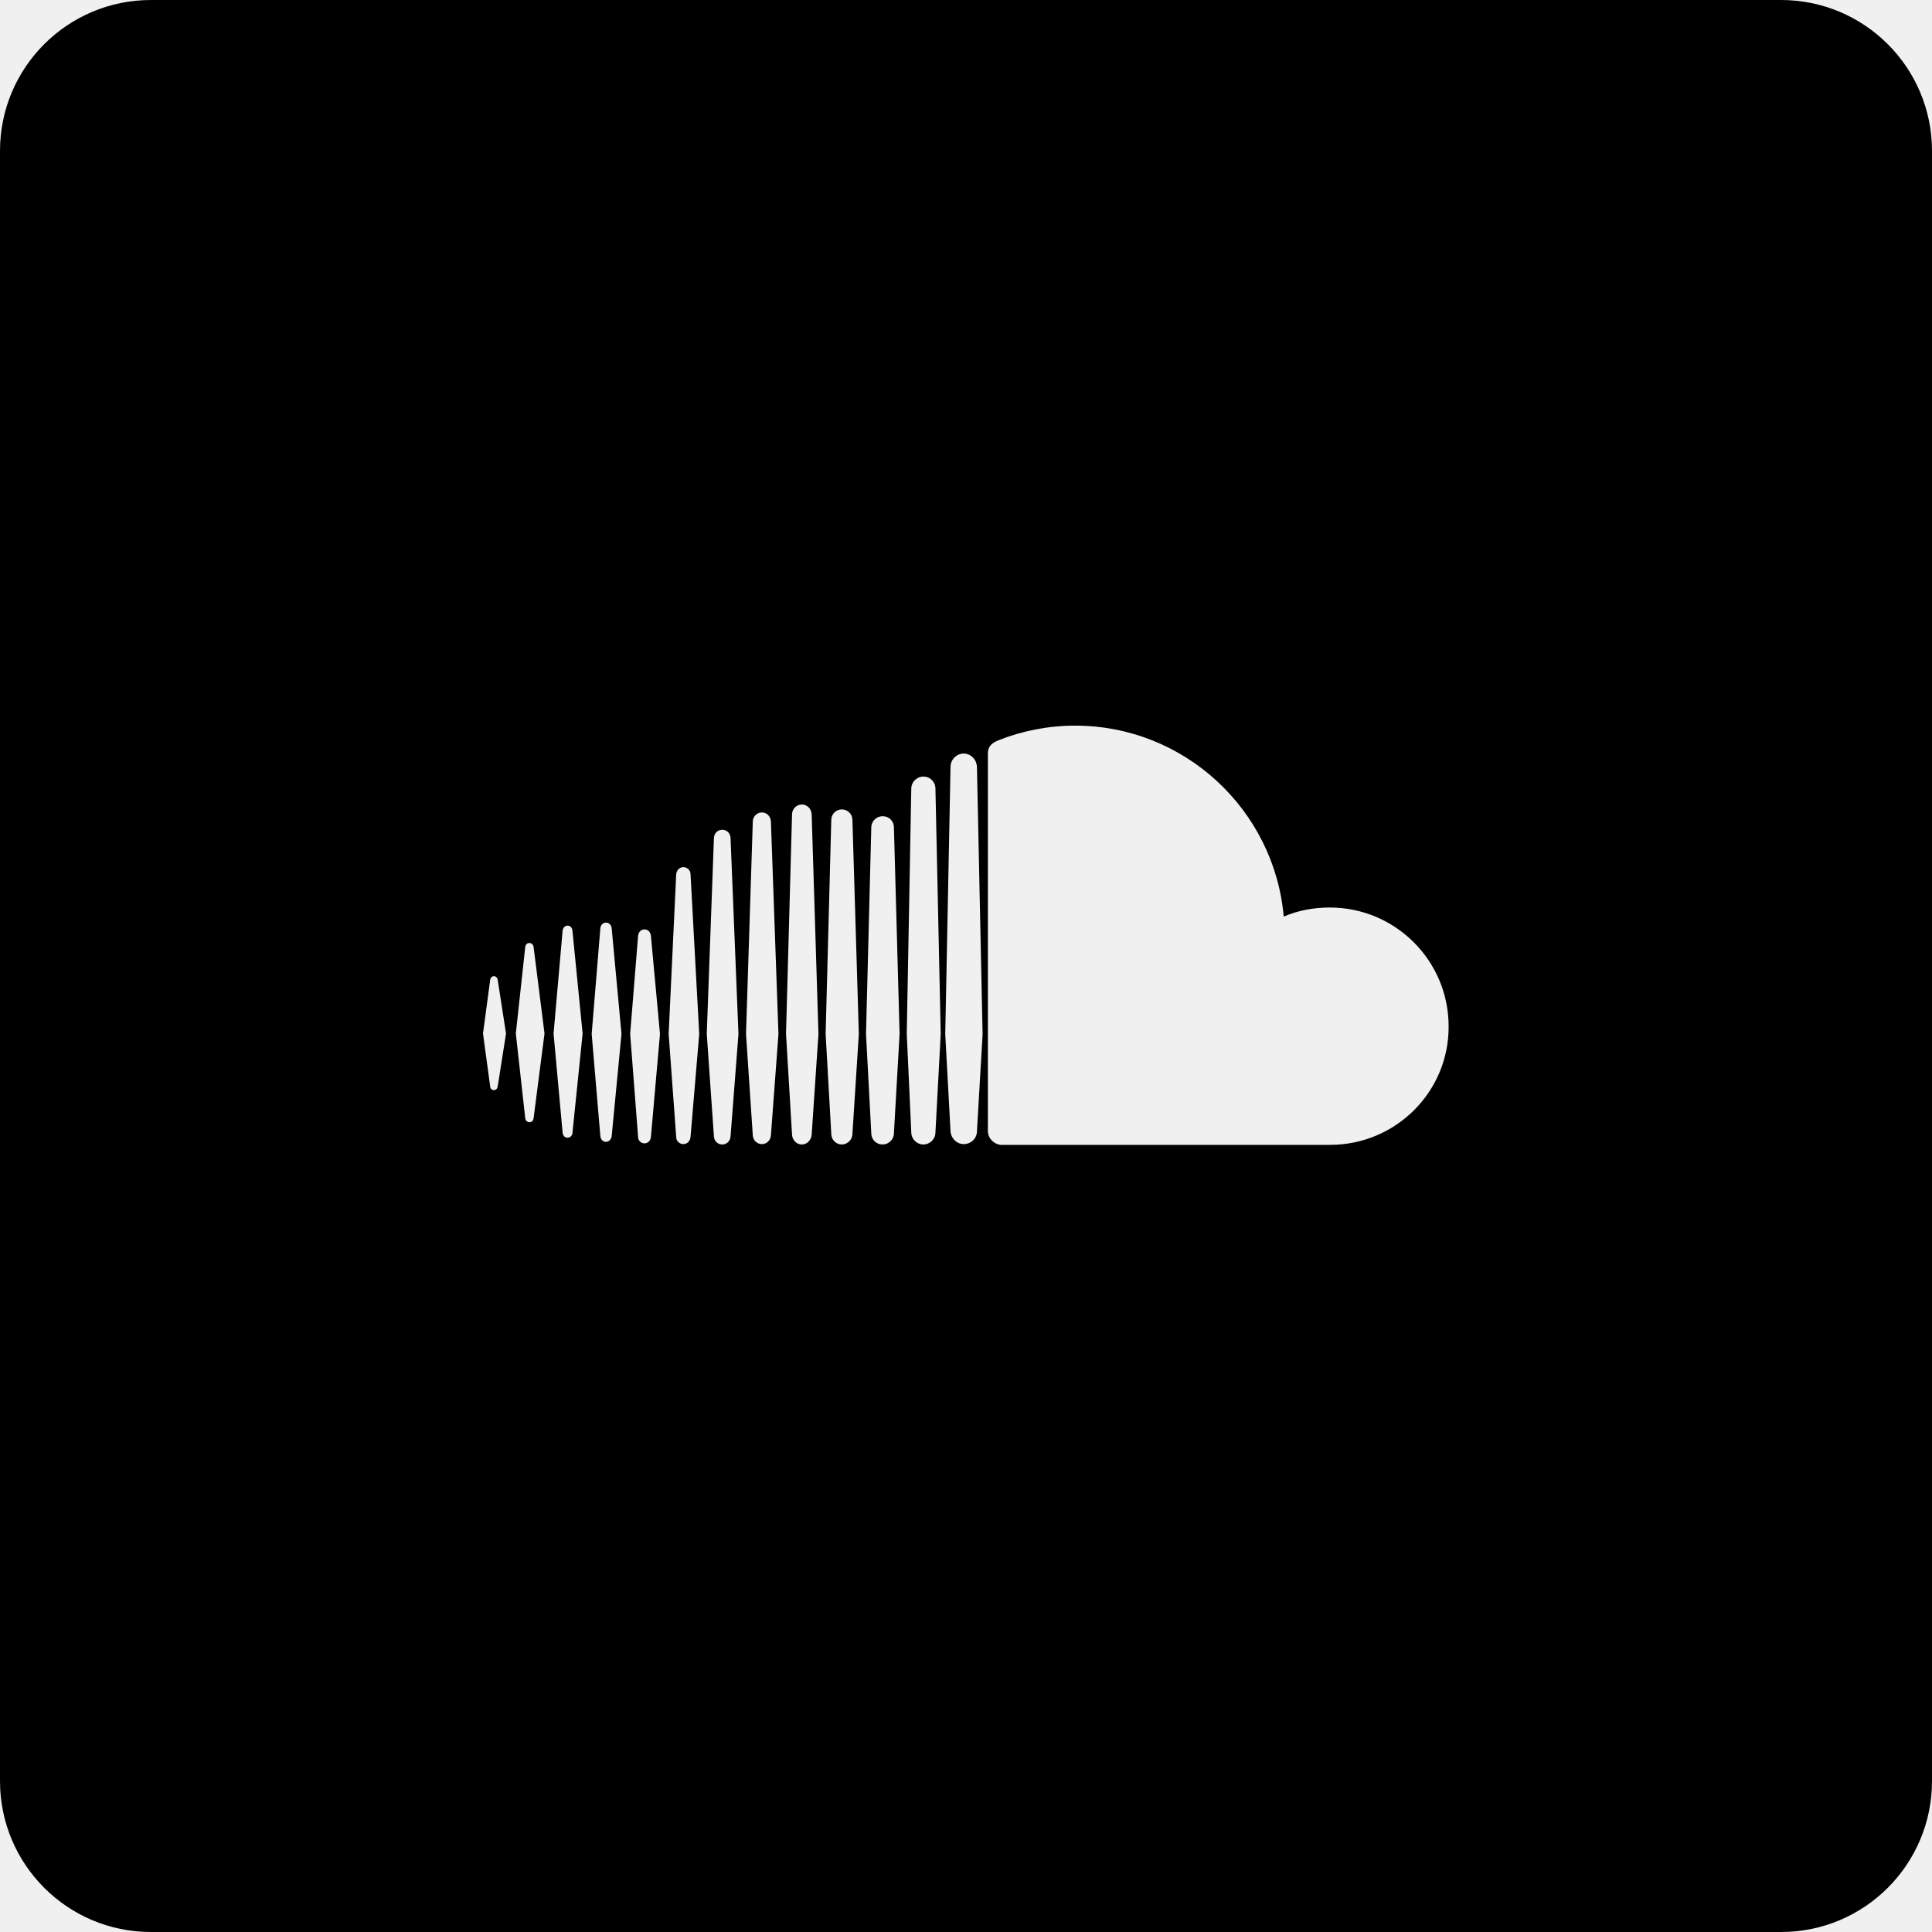
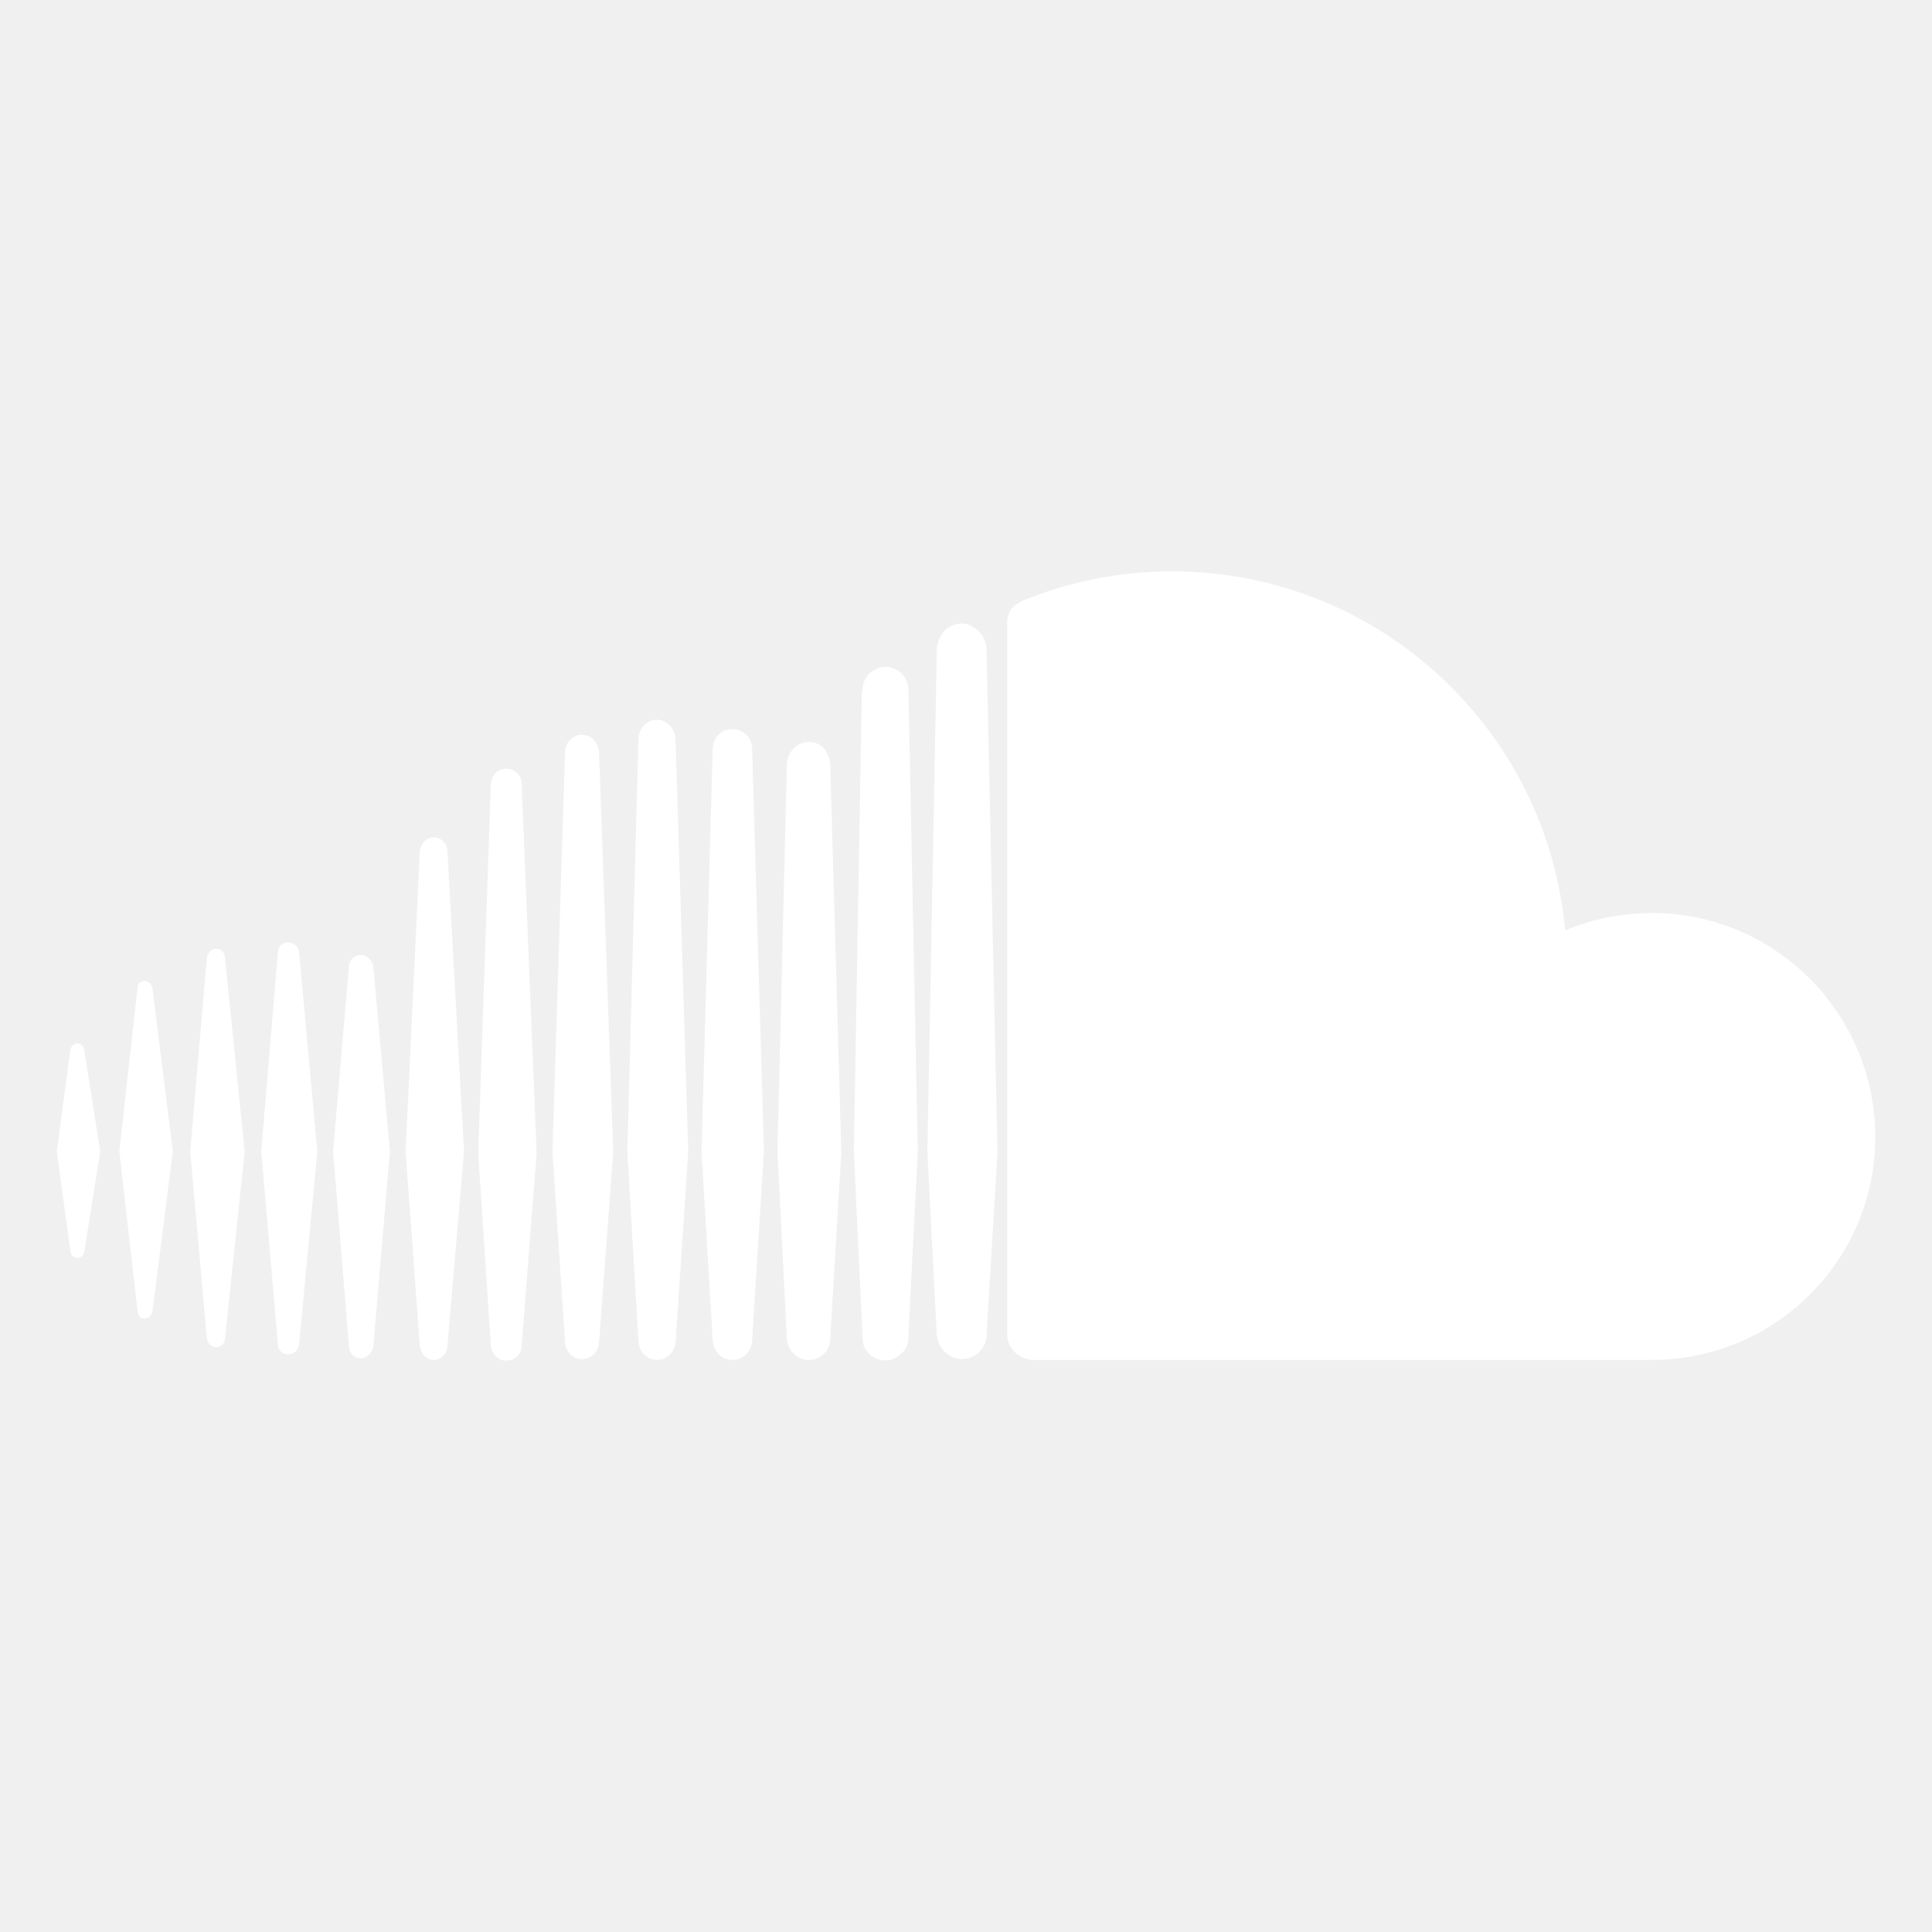
- <svg xmlns="http://www.w3.org/2000/svg" fill="#000000" height="800px" width="800px" version="1.1" id="Layer_1" viewBox="-143 145 512 512" xml:space="preserve">
-   <path d="M329,145h-432c-22.1,0-40,17.9-40,40v432c0,22.1,17.9,40,40,40h432c22.1,0,40-17.9,40-40V185C369,162.9,351.1,145,329,145z   M-11.1,432.9c-0.1,0.6-0.5,1-1,1s-1-0.4-1-1l-1.9-14l1.9-14.2c0.1-0.6,0.5-1,1-1s0.9,0.4,1,1l2.2,14.2L-11.1,432.9z M-1.6,441.4  c-0.1,0.6-0.5,1-1.1,1c-0.5,0-1-0.4-1.1-1l-2.5-22.5l2.5-23c0.1-0.6,0.5-1,1.1-1c0.5,0,1,0.4,1.1,1l2.9,23L-1.6,441.4z M8.7,445.3  c-0.1,0.7-0.6,1.2-1.3,1.2c-0.7,0-1.2-0.5-1.3-1.3l-2.4-26.3l2.4-27.3c0.1-0.7,0.6-1.3,1.3-1.3c0.7,0,1.2,0.5,1.3,1.3l2.7,27.3  L8.7,445.3z M19.1,446.1c-0.1,0.8-0.7,1.5-1.5,1.5c-0.8,0-1.4-0.6-1.5-1.5L13.8,419l2.3-28c0.1-0.9,0.7-1.5,1.5-1.5  c0.8,0,1.4,0.6,1.5,1.5l2.6,28L19.1,446.1z M29.5,446.3c-0.1,1-0.8,1.7-1.7,1.7c-0.9,0-1.7-0.7-1.7-1.7L24,419l2.1-26  c0.1-1,0.8-1.7,1.7-1.7c0.9,0,1.6,0.7,1.7,1.7l2.4,26L29.5,446.3z M40,446.3c-0.1,1.1-0.9,1.9-1.9,1.9s-1.9-0.8-1.9-1.9l-2-27.3  l2-42.3c0.1-1.1,0.9-1.9,1.9-1.9s1.9,0.8,1.9,1.9l2.3,42.3L40,446.3z M50.6,446.2c-0.1,1.2-1,2.1-2.2,2.1s-2.1-0.9-2.2-2.1L44.3,419  l1.9-52c0.1-1.2,1-2.1,2.2-2.1s2.1,0.9,2.2,2.1l2.1,52L50.6,446.2z M61.3,445.9c-0.1,1.3-1.1,2.3-2.4,2.3s-2.3-1-2.4-2.3L54.7,419  l1.8-56.3c0-1.3,1.1-2.4,2.4-2.4s2.3,1,2.4,2.4l2,56.3L61.3,445.9z M72.1,445.7c-0.1,1.4-1.2,2.6-2.6,2.6c-1.4,0-2.5-1.1-2.6-2.6  L65.3,419l1.6-58.2c0-1.4,1.2-2.6,2.6-2.6s2.5,1.1,2.6,2.6l1.8,58.2L72.1,445.7z M82.9,445.5c0,1.5-1.3,2.8-2.8,2.8  s-2.8-1.2-2.8-2.8L75.8,419l1.5-56.7c0-1.6,1.3-2.8,2.8-2.8s2.8,1.2,2.8,2.8l1.7,56.7L82.9,445.5z M93.9,445.3c0,1.7-1.4,3-3,3  c-1.7,0-3-1.3-3-3L86.5,419l1.4-54.7c0-1.7,1.4-3,3-3c1.7,0,3,1.3,3,3l1.5,54.7L93.9,445.3z M104.9,445.1c0,1.8-1.5,3.2-3.2,3.2  c-1.8,0-3.2-1.5-3.2-3.2L97.3,419l1.2-65c0-1.8,1.5-3.2,3.2-3.2c1.8,0,3.2,1.4,3.2,3.2l1.4,65L104.9,445.1z M115.9,444.8  c0,1.9-1.6,3.4-3.5,3.4c-1.9,0-3.4-1.6-3.5-3.4l-1.4-25.7l1.4-70.9c0-1.9,1.6-3.5,3.5-3.5c1.9,0,3.4,1.6,3.5,3.5l1.5,70.9  L115.9,444.8z M209.5,448.4c-0.6,0-87.2,0-87.3,0c-1.9-0.2-3.4-1.8-3.4-3.7v-99.9c0-1.8,0.7-2.8,3-3.7c6.1-2.4,13-3.8,20.1-3.8  c29,0,52.8,22.3,55.3,50.6c3.7-1.6,7.9-2.4,12.2-2.4c17.4,0,31.5,14.1,31.5,31.5C241,434.3,226.9,448.4,209.5,448.4z" />
+ <svg xmlns="http://www.w3.org/2000/svg" width="800px" height="800px" viewBox="0 0 17 17" version="1.1">
+   <path d="M0.882 10.132l-0.139 0.875c-0.007 0.035-0.027 0.062-0.062 0.062s-0.056-0.027-0.062-0.062l-0.119-0.875 0.118-0.889c0.007-0.035 0.028-0.062 0.062-0.062s0.055 0.027 0.062 0.062l0.14 0.889zM1.521 10.132l-0.18 1.409c-0.007 0.035-0.035 0.062-0.069 0.062-0.035 0-0.062-0.027-0.062-0.068l-0.16-1.403c0.16-1.438 0.16-1.438 0.16-1.438 0-0.034 0.027-0.062 0.062-0.062 0.034 0 0.062 0.028 0.069 0.062l0.18 1.438zM2.153 10.132l-0.173 1.646c0 0.041-0.035 0.076-0.077 0.076s-0.076-0.035-0.083-0.076l-0.146-1.646 0.146-1.701c0.007-0.049 0.042-0.083 0.083-0.083 0.042 0 0.077 0.034 0.077 0.083l0.173 1.701zM2.792 10.132l-0.16 1.694c-0.007 0.056-0.048 0.091-0.097 0.091-0.048 0-0.090-0.035-0.090-0.091l-0.146-1.694 0.146-1.75c0-0.056 0.042-0.090 0.090-0.090 0.049 0 0.090 0.034 0.097 0.090l0.16 1.75zM3.431 10.132l-0.146 1.709c-0.007 0.062-0.056 0.111-0.111 0.111s-0.104-0.049-0.104-0.111l-0.139-1.709 0.139-1.624c0-0.057 0.049-0.105 0.104-0.105 0.056 0 0.104 0.049 0.111 0.105l0.146 1.624zM4.083 10.132l-0.146 1.709c0 0.068-0.056 0.125-0.118 0.125-0.069 0-0.118-0.057-0.125-0.125l-0.125-1.709c0.125-2.64 0.125-2.64 0.125-2.64 0.008-0.068 0.056-0.124 0.125-0.124 0.062 0 0.118 0.056 0.118 0.124l0.146 2.64zM4.722 10.146l-0.132 1.695c0 0.076-0.063 0.131-0.132 0.131-0.076 0-0.131-0.055-0.139-0.131l-0.111-1.695c0.111-3.25 0.111-3.25 0.111-3.25 0.007-0.076 0.062-0.132 0.139-0.132 0.069 0 0.132 0.056 0.132 0.132l0.132 3.25zM5.396 10.132l-0.125 1.681c-0.007 0.083-0.069 0.146-0.153 0.146-0.076 0-0.139-0.062-0.146-0.146l-0.111-1.681 0.111-3.514c0-0.083 0.070-0.153 0.146-0.153 0.083 0 0.146 0.070 0.153 0.153l0.125 3.514zM6.056 10.132l-0.112-3.632c-0.006-0.090-0.076-0.167-0.166-0.167-0.083 0-0.16 0.077-0.16 0.167l-0.098 3.632 0.098 1.674c0.007 0.090 0.077 0.16 0.16 0.16 0.090 0 0.16-0.070 0.167-0.16l0.111-1.674zM6.722 10.132l-0.104 1.66c0 0.097-0.076 0.174-0.174 0.174-0.097 0-0.167-0.077-0.173-0.174l-0.098-1.66 0.098-3.542c0-0.098 0.076-0.174 0.173-0.174 0.098 0 0.174 0.076 0.174 0.174l0.104 3.542zM7.403 10.139l-0.098 1.64c0 0.104-0.083 0.188-0.187 0.188s-0.188-0.084-0.194-0.188l-0.083-1.64 0.083-3.416c0.007-0.111 0.090-0.195 0.194-0.195 0.104 0 0.18 0.084 0.187 0.195l0.098 3.416zM8.076 10.139l-0.083-4.070c0-0.069-0.035-0.132-0.090-0.166-0.035-0.021-0.070-0.035-0.111-0.035-0.042 0-0.076 0.014-0.111 0.035-0.056 0.035-0.091 0.097-0.091 0.166l-0.007 0.041-0.070 4.021c0 0 0 0.007 0.077 1.639 0 0 0 0 0 0.008 0 0.041 0.014 0.083 0.042 0.117 0.042 0.049 0.097 0.076 0.16 0.076 0.056 0 0.104-0.027 0.139-0.062 0.042-0.034 0.062-0.083 0.062-0.139l0.007-0.166 0.076-1.465zM8.681 11.743c0 0.118-0.097 0.215-0.215 0.215s-0.215-0.097-0.223-0.215l-0.041-0.791-0.042-0.813 0.083-4.416v-0.022c0.007-0.062 0.035-0.125 0.084-0.166 0.034-0.027 0.083-0.049 0.138-0.049 0.035 0 0.077 0.014 0.104 0.035 0.062 0.034 0.104 0.104 0.111 0.18l0.097 4.438-0.096 1.604zM14.535 11.966c-5.452 0-5.458 0-5.458 0-0.118-0.014-0.215-0.104-0.215-0.229v-6.245c0-0.117 0.042-0.173 0.195-0.229 0.382-0.152 0.812-0.235 1.257-0.235 1.812 0 3.299 1.388 3.458 3.159 0.236-0.097 0.493-0.153 0.764-0.153 1.083 0 1.965 0.883 1.965 1.973-0.001 1.084-0.883 1.959-1.966 1.959z" fill="#ffffff" />
</svg>
